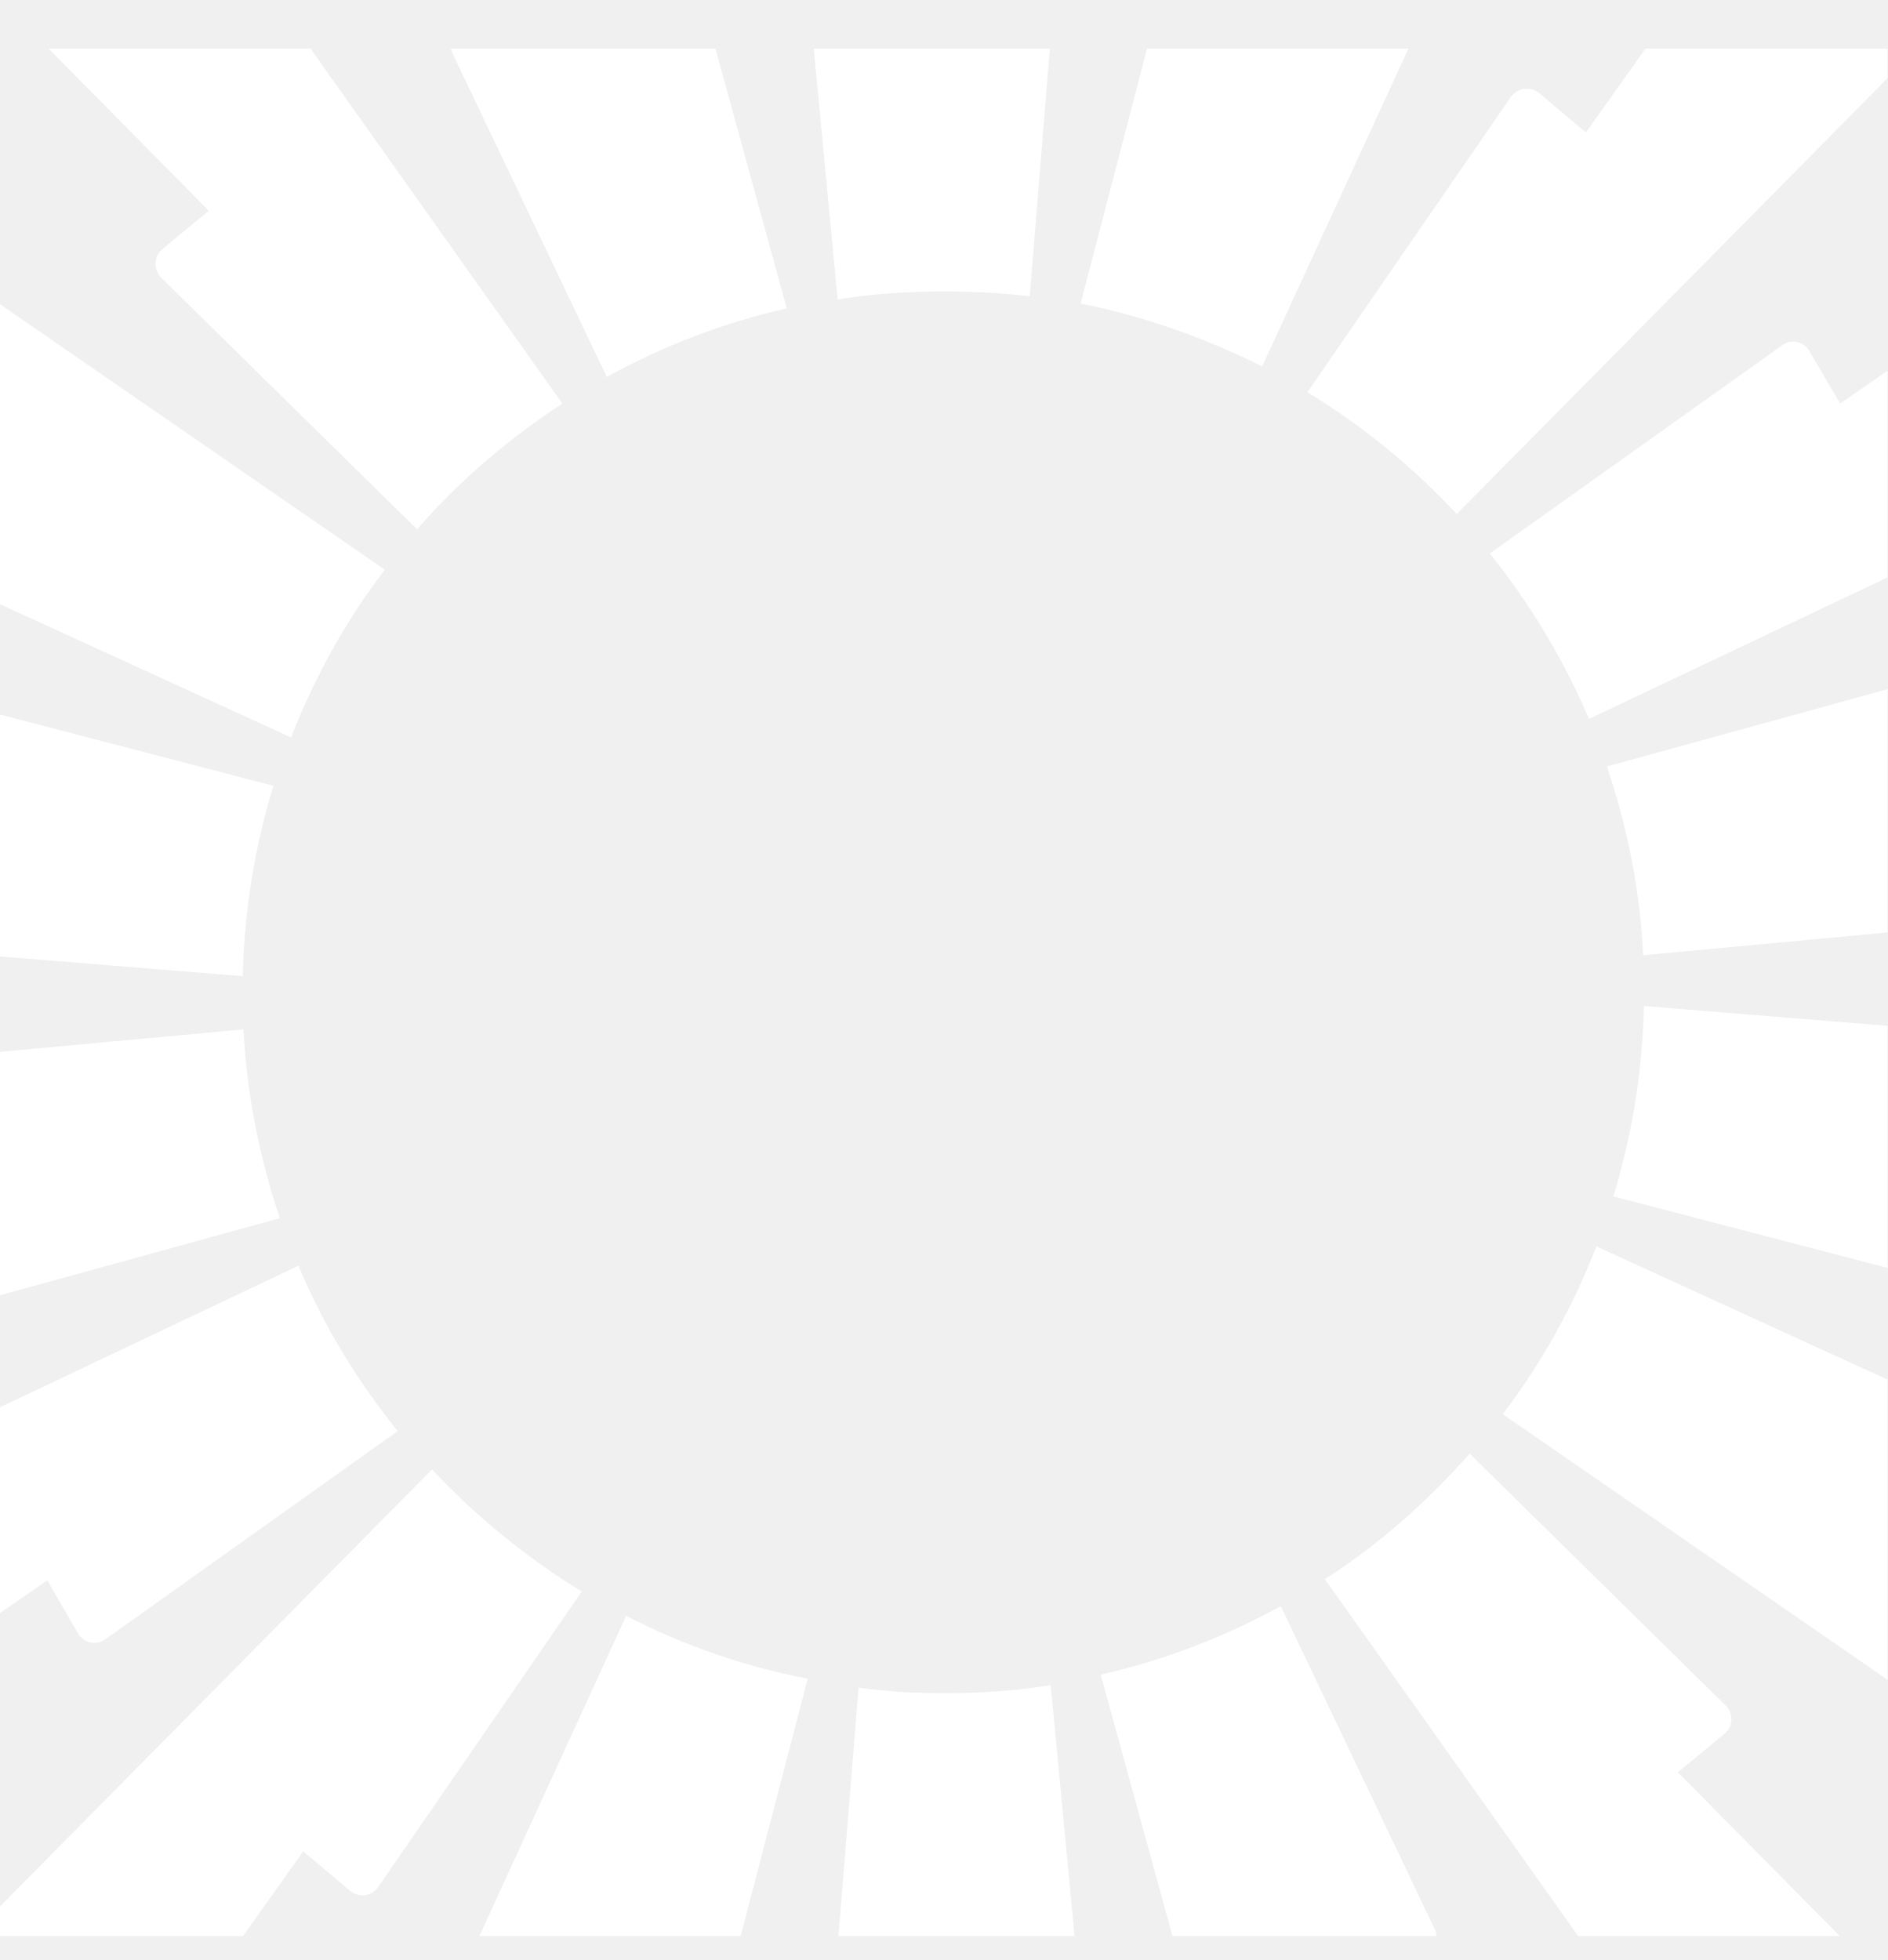
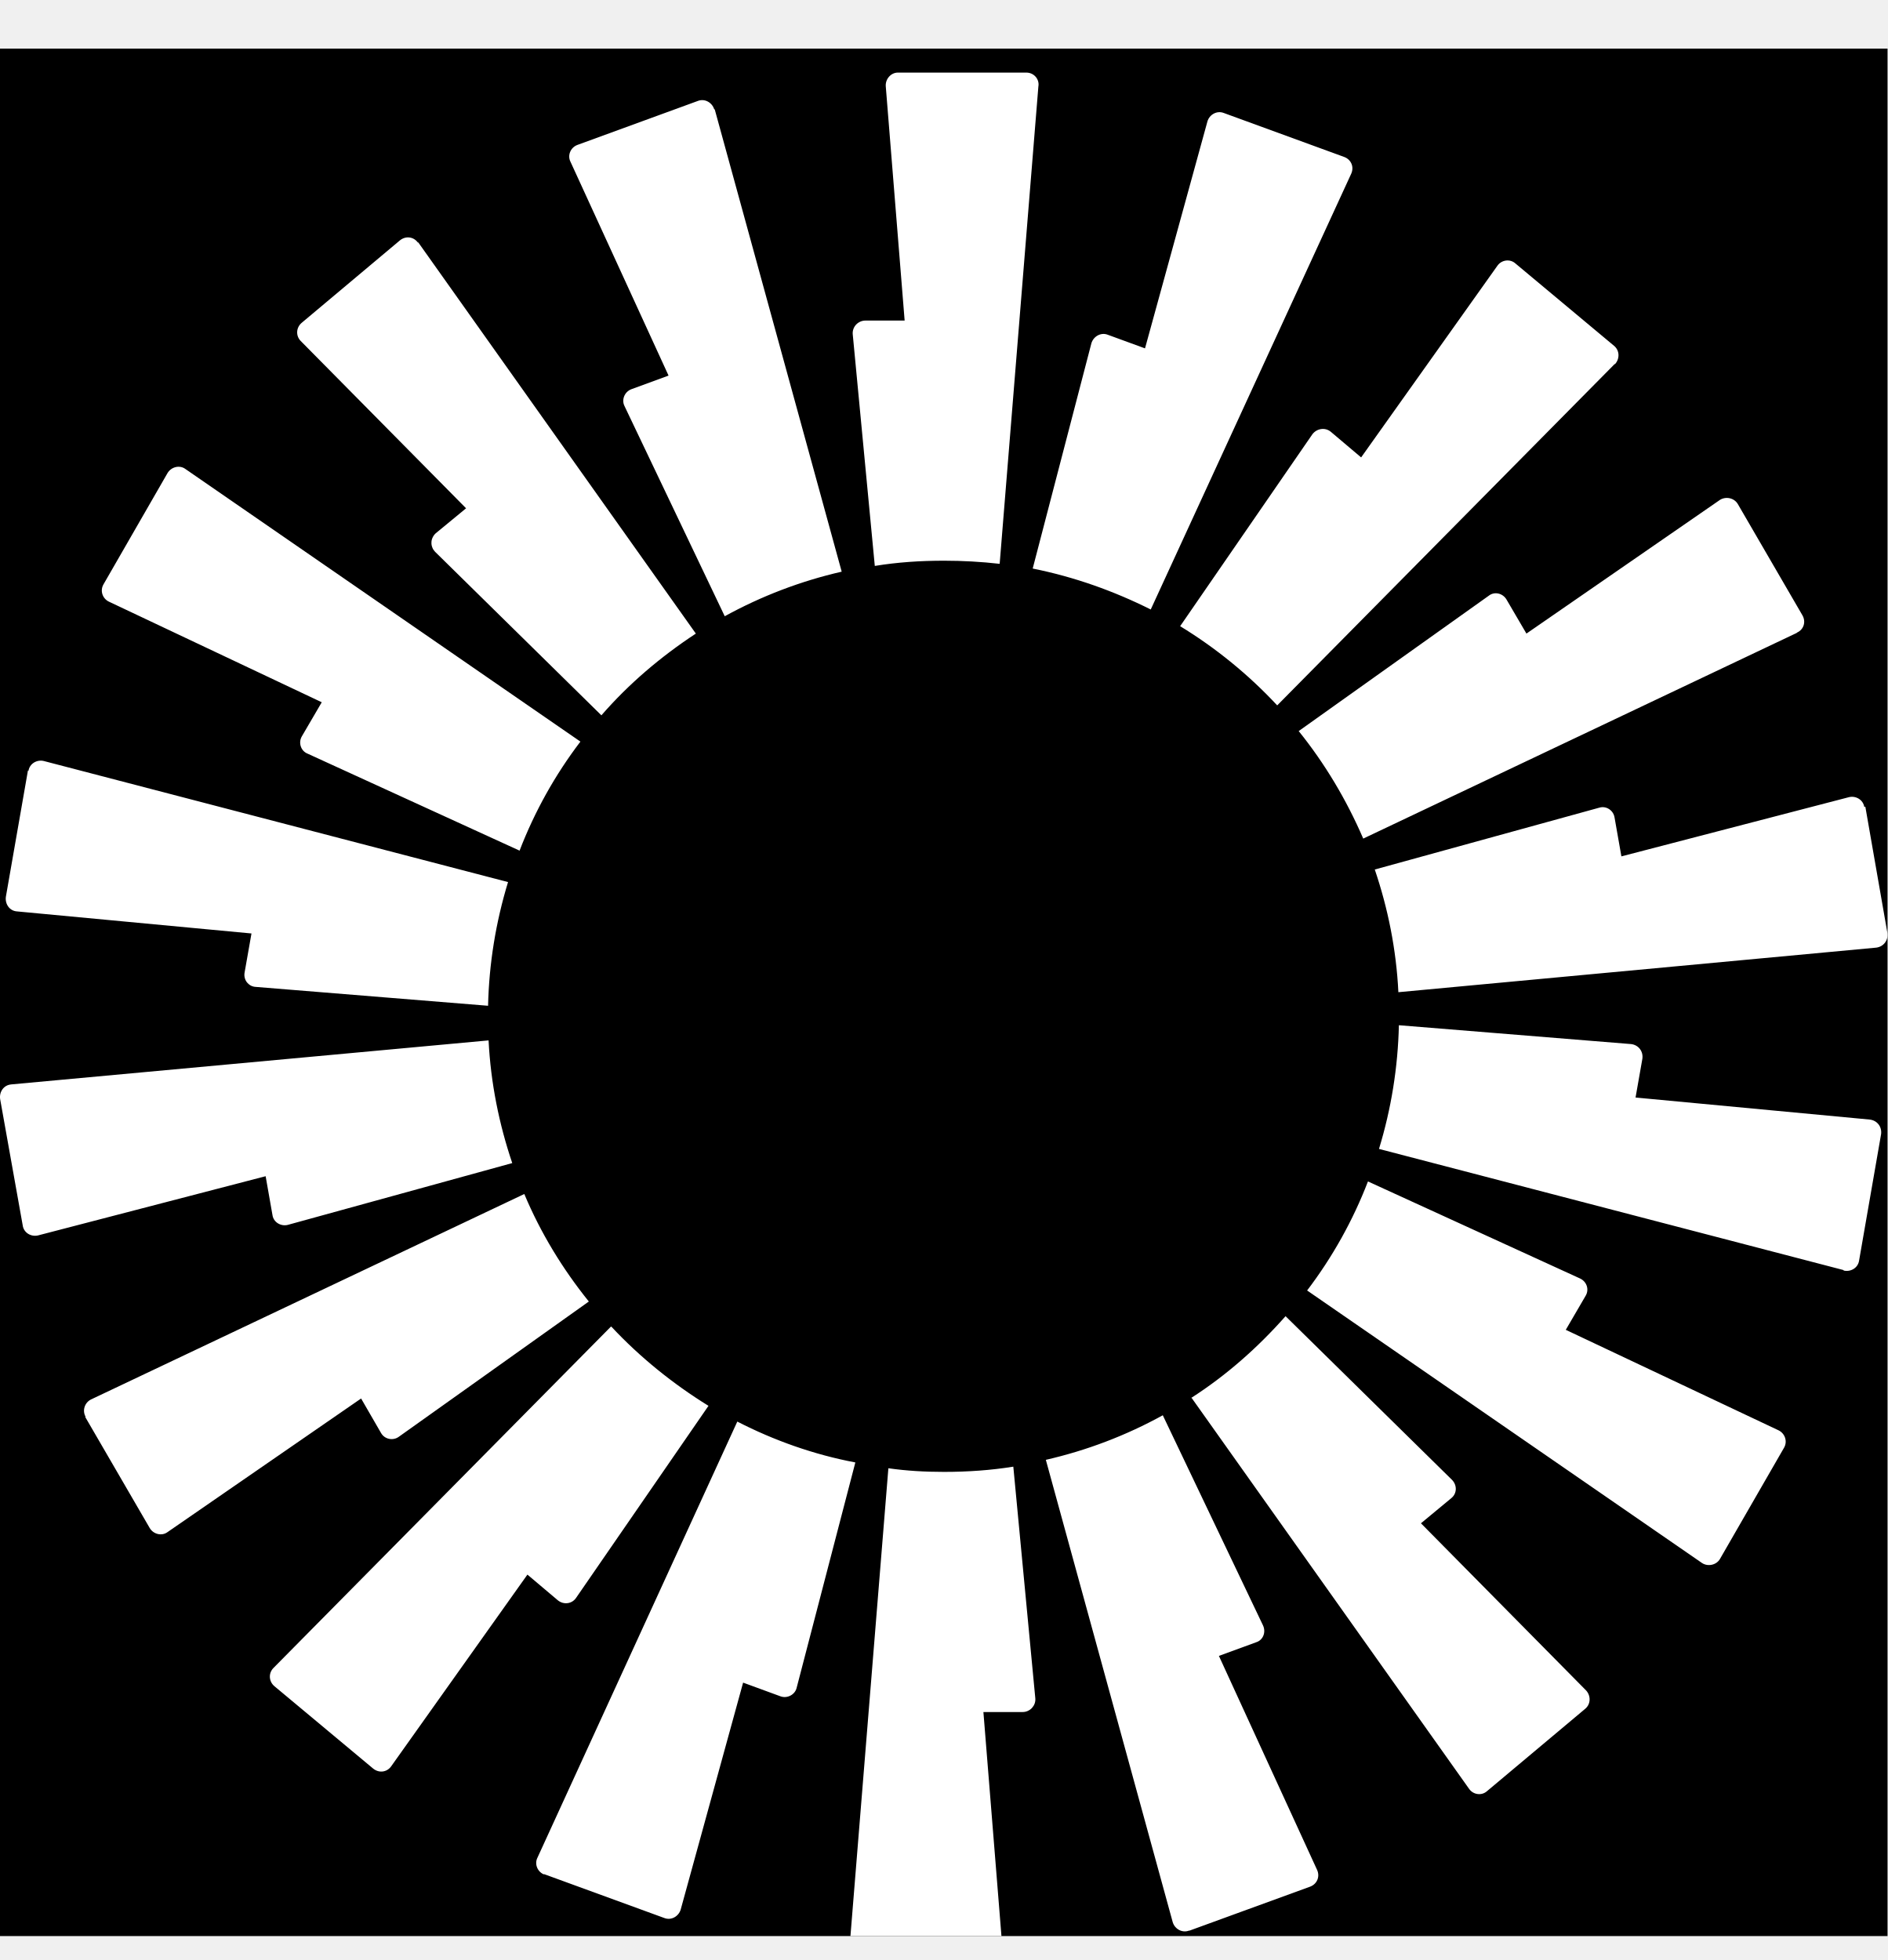
<svg xmlns="http://www.w3.org/2000/svg" width="26" height="27" viewBox="0 0 26 27" fill="none">
  <g clip-path="url(#clip0_122_6810)">
+     <rect width="26" height="26" transform="translate(0 0.669922)" fill="black" />
    <g clip-path="url(#clip1_122_6810)">
      <g clip-path="url(#clip2_122_6810)">
-         <path d="M15.007 -6.052L14.184 4.081C13.793 4.036 13.399 4.014 13.005 4.014C12.505 4.014 12.016 4.048 11.538 4.125L11.071 -0.786C11.068 -0.823 11.073 -0.86 11.085 -0.894C11.097 -0.929 11.116 -0.961 11.141 -0.988C11.166 -1.015 11.197 -1.037 11.23 -1.052C11.264 -1.067 11.301 -1.074 11.338 -1.075H12.171L11.771 -6.041C11.76 -6.197 11.882 -6.33 12.027 -6.33H14.751C14.907 -6.33 15.029 -6.197 15.007 -6.041V-6.052ZM8.136 -5.552C8.091 -5.697 7.935 -5.786 7.791 -5.73L5.234 -4.797C5.089 -4.741 5.022 -4.574 5.089 -4.441L7.168 0.092L6.379 0.381C6.234 0.437 6.168 0.603 6.234 0.737L8.358 5.192C9.136 4.763 9.971 4.445 10.837 4.248L8.147 -5.552H8.136ZM1.865 -2.73L7.746 5.559C7.001 6.048 6.323 6.625 5.745 7.292L2.22 3.825C2.195 3.8 2.175 3.769 2.161 3.735C2.148 3.701 2.142 3.665 2.143 3.629C2.144 3.592 2.152 3.556 2.167 3.523C2.183 3.49 2.204 3.461 2.231 3.436L2.876 2.903L-0.626 -0.641C-0.737 -0.752 -0.726 -0.93 -0.604 -1.03L1.475 -2.774C1.598 -2.874 1.764 -2.852 1.853 -2.73L1.865 -2.73ZM-3.072 2.07C-3.194 1.981 -3.372 2.025 -3.45 2.159L-4.806 4.514C-4.884 4.648 -4.829 4.814 -4.696 4.881L-0.181 7.014L-0.604 7.737C-0.682 7.87 -0.626 8.047 -0.481 8.103L4.011 10.159C4.329 9.331 4.763 8.553 5.3 7.848L-3.072 2.07ZM-6.397 8.47C-6.374 8.314 -6.219 8.225 -6.074 8.259L3.766 10.825C3.506 11.676 3.364 12.558 3.343 13.447L-1.582 13.047C-1.619 13.045 -1.655 13.035 -1.687 13.017C-1.72 12.999 -1.748 12.975 -1.77 12.945C-1.792 12.916 -1.808 12.882 -1.816 12.846C-1.824 12.81 -1.824 12.773 -1.816 12.736L-1.671 11.914L-6.641 11.447C-6.797 11.436 -6.897 11.292 -6.875 11.136L-6.408 8.459L-6.397 8.47ZM-6.763 15.114C-6.919 15.125 -7.019 15.27 -6.997 15.425L-6.519 18.103C-6.497 18.259 -6.341 18.348 -6.196 18.314L-1.371 17.059L-1.226 17.881C-1.204 18.036 -1.049 18.125 -0.904 18.092L3.855 16.781C3.577 15.959 3.399 15.081 3.354 14.181L-6.775 15.114H-6.763ZM-5.184 22.159C-5.262 22.025 -5.207 21.859 -5.073 21.792L4.111 17.436C4.455 18.259 4.922 19.025 5.478 19.714L1.453 22.581C1.331 22.67 1.153 22.636 1.075 22.503L0.652 21.77L-3.45 24.603C-3.573 24.692 -3.751 24.647 -3.828 24.514L-5.196 22.159L-5.184 22.159ZM5.945 20.248L-1.204 27.48C-1.315 27.592 -1.304 27.769 -1.182 27.869L0.908 29.614C1.031 29.714 1.197 29.692 1.286 29.569L4.177 25.503L4.822 26.047C4.944 26.147 5.122 26.125 5.211 25.992L8.013 21.925C7.257 21.458 6.557 20.892 5.956 20.247L5.945 20.248ZM4.533 31.858C4.389 31.803 4.322 31.636 4.389 31.503L8.625 22.259C9.403 22.659 10.248 22.959 11.126 23.125L9.881 27.903C9.848 28.047 9.681 28.136 9.537 28.081L8.747 27.792L7.424 32.603C7.38 32.748 7.224 32.836 7.079 32.781L4.522 31.848L4.533 31.858ZM11.827 23.248L11.004 33.381C10.993 33.536 11.115 33.67 11.26 33.67H13.984C14.14 33.67 14.262 33.536 14.24 33.381L13.839 28.414H14.673C14.71 28.414 14.746 28.406 14.78 28.391C14.814 28.377 14.844 28.355 14.869 28.328C14.895 28.301 14.914 28.269 14.926 28.234C14.938 28.199 14.943 28.162 14.94 28.125L14.473 23.214C13.995 23.292 13.506 23.325 13.006 23.325C12.605 23.325 12.216 23.303 11.827 23.248ZM21.634 -4.186C21.7 -4.33 21.634 -4.486 21.489 -4.541L18.932 -5.474C18.787 -5.53 18.632 -5.441 18.587 -5.297L17.264 -0.486L16.475 -0.774C16.33 -0.83 16.174 -0.741 16.13 -0.597L14.885 4.181C15.774 4.359 16.608 4.659 17.386 5.048L21.634 -4.186ZM27.215 -0.152L20.066 7.081C19.46 6.43 18.768 5.865 18.009 5.403L20.811 1.336C20.9 1.214 21.077 1.181 21.2 1.281L21.845 1.825L24.735 -2.241C24.825 -2.364 25.002 -2.386 25.114 -2.286L27.204 -0.541C27.326 -0.441 27.326 -0.264 27.226 -0.152L27.215 -0.152ZM31.084 5.537C31.229 5.47 31.273 5.303 31.195 5.17L29.828 2.814C29.75 2.681 29.572 2.648 29.45 2.725L25.347 5.559L24.924 4.837C24.846 4.703 24.669 4.659 24.546 4.759L20.521 7.625C21.077 8.314 21.533 9.081 21.889 9.903L31.073 5.548L31.084 5.537ZM32.53 9.226L32.997 11.903C33.019 12.059 32.919 12.192 32.763 12.214L22.634 13.159C22.59 12.248 22.412 11.381 22.134 10.559L26.893 9.248C27.037 9.203 27.193 9.303 27.215 9.459L27.36 10.281L32.185 9.026C32.33 8.992 32.485 9.081 32.508 9.237L32.53 9.226ZM32.074 19.059C32.218 19.092 32.374 19.003 32.397 18.848L32.863 16.17C32.885 16.014 32.785 15.881 32.63 15.859L27.66 15.392L27.804 14.57C27.826 14.414 27.726 14.281 27.571 14.259L22.645 13.859C22.625 14.748 22.483 15.63 22.223 16.481L32.063 19.047L32.074 19.059ZM29.45 25.17C29.372 25.303 29.194 25.336 29.072 25.259L20.699 19.481C21.236 18.775 21.67 17.997 21.989 17.17L26.481 19.225C26.626 19.292 26.681 19.459 26.603 19.592L26.181 20.314L30.695 22.447C30.828 22.514 30.884 22.681 30.806 22.814L29.45 25.17ZM18.253 21.759L24.135 30.047C24.224 30.169 24.402 30.192 24.513 30.092L26.592 28.347C26.715 28.247 26.715 28.07 26.614 27.958L23.112 24.414L23.757 23.881C23.879 23.781 23.879 23.603 23.768 23.492L20.244 20.025C19.654 20.692 18.987 21.281 18.242 21.759H18.253ZM18.198 33.047C18.053 33.103 17.898 33.014 17.853 32.87L15.162 23.07C16.029 22.872 16.863 22.554 17.642 22.125L19.765 26.581C19.832 26.725 19.765 26.892 19.621 26.936L18.831 27.225L20.911 31.758C20.977 31.903 20.911 32.058 20.766 32.114L18.209 33.047H18.198Z" fill="white" />
+         <path d="M14.304 1.181L13.77 7.767C13.515 7.738 13.259 7.724 13.004 7.724C12.678 7.724 12.36 7.745 12.05 7.796L11.746 4.604C11.744 4.58 11.747 4.556 11.755 4.533C11.763 4.511 11.775 4.49 11.792 4.472C11.808 4.455 11.828 4.441 11.85 4.431C11.872 4.421 11.896 4.416 11.919 4.416H12.461L12.201 1.188C12.194 1.087 12.274 1 12.367 1H14.138C14.239 1 14.319 1.087 14.304 1.188V1.181ZM9.838 1.506C9.809 1.412 9.708 1.354 9.614 1.39L7.952 1.997C7.858 2.033 7.814 2.141 7.858 2.228L9.209 5.174L8.696 5.362C8.602 5.398 8.559 5.507 8.602 5.593L9.983 8.489C10.489 8.211 11.031 8.004 11.594 7.875L9.845 1.506H9.838ZM5.762 3.34L9.585 8.728C9.101 9.046 8.66 9.421 8.284 9.854L5.993 7.601C5.977 7.584 5.963 7.564 5.955 7.542C5.946 7.52 5.942 7.497 5.943 7.473C5.943 7.449 5.949 7.426 5.959 7.405C5.969 7.383 5.983 7.364 6 7.348L6.42 7.002L4.143 4.698C4.071 4.626 4.078 4.51 4.158 4.445L5.509 3.311C5.589 3.246 5.697 3.261 5.755 3.34L5.762 3.34ZM2.553 6.46C2.474 6.402 2.358 6.431 2.307 6.518L1.426 8.049C1.375 8.136 1.411 8.244 1.498 8.287L4.432 9.674L4.158 10.143C4.107 10.23 4.143 10.345 4.237 10.382L7.157 11.718C7.364 11.18 7.646 10.674 7.995 10.216L2.553 6.46ZM0.392 10.62C0.407 10.519 0.508 10.461 0.602 10.483L6.998 12.151C6.829 12.704 6.736 13.277 6.723 13.855L3.522 13.595C3.498 13.594 3.474 13.587 3.453 13.576C3.432 13.564 3.414 13.548 3.399 13.529C3.385 13.51 3.375 13.488 3.37 13.464C3.365 13.441 3.365 13.417 3.37 13.393L3.464 12.859L0.233 12.555C0.132 12.548 0.067 12.454 0.081 12.353L0.385 10.613L0.392 10.62ZM0.154 14.939C0.053 14.946 -0.013 15.04 0.002 15.141L0.313 16.881C0.327 16.983 0.428 17.04 0.522 17.019L3.659 16.203L3.753 16.737C3.767 16.838 3.868 16.896 3.962 16.874L7.056 16.022C6.875 15.488 6.759 14.917 6.73 14.332L0.147 14.939H0.154ZM1.18 19.518C1.13 19.431 1.166 19.323 1.252 19.279L7.222 16.448C7.446 16.983 7.75 17.481 8.111 17.929L5.494 19.792C5.415 19.85 5.299 19.828 5.249 19.741L4.974 19.265L2.307 21.106C2.228 21.164 2.112 21.135 2.062 21.049L1.173 19.518L1.18 19.518ZM8.414 18.276L3.767 22.977C3.695 23.049 3.702 23.165 3.782 23.23L5.14 24.363C5.22 24.428 5.328 24.414 5.386 24.335L7.265 21.691L7.684 22.045C7.764 22.11 7.88 22.096 7.937 22.009L9.759 19.366C9.267 19.062 8.812 18.694 8.421 18.275L8.414 18.276ZM7.497 25.823C7.403 25.787 7.359 25.678 7.403 25.591L10.156 19.583C10.662 19.843 11.211 20.038 11.782 20.146L10.973 23.252C10.951 23.345 10.843 23.403 10.749 23.367L10.236 23.179L9.376 26.306C9.347 26.4 9.246 26.458 9.152 26.422L7.489 25.815L7.497 25.823ZM12.237 20.226L11.703 26.812C11.695 26.913 11.775 27 11.869 27H13.64C13.741 27 13.82 26.913 13.806 26.812L13.546 23.584H14.088C14.112 23.584 14.135 23.579 14.157 23.569C14.179 23.559 14.199 23.545 14.215 23.528C14.231 23.51 14.244 23.489 14.252 23.467C14.26 23.444 14.263 23.42 14.261 23.396L13.958 20.204C13.647 20.254 13.329 20.276 13.004 20.276C12.743 20.276 12.49 20.262 12.237 20.226ZM18.612 2.394C18.655 2.3 18.612 2.199 18.518 2.163L16.856 1.556C16.762 1.52 16.66 1.578 16.632 1.672L15.772 4.799L15.258 4.611C15.165 4.575 15.063 4.633 15.034 4.727L14.225 7.832C14.803 7.948 15.345 8.143 15.851 8.396L18.612 2.394ZM22.24 5.016L17.593 9.717C17.199 9.294 16.749 8.927 16.256 8.626L18.077 5.983C18.135 5.904 18.25 5.882 18.33 5.947L18.749 6.301L20.628 3.658C20.686 3.578 20.802 3.564 20.874 3.629L22.232 4.763C22.312 4.828 22.312 4.943 22.247 5.015L22.24 5.016ZM24.755 8.713C24.849 8.67 24.878 8.562 24.827 8.475L23.938 6.944C23.887 6.857 23.772 6.836 23.692 6.886L21.026 8.728L20.751 8.258C20.7 8.172 20.585 8.143 20.505 8.208L17.889 10.071C18.25 10.519 18.547 11.017 18.778 11.552L24.747 8.72L24.755 8.713ZM25.694 11.111L25.998 12.852C26.012 12.953 25.947 13.04 25.846 13.054L19.262 13.668C19.233 13.076 19.118 12.512 18.937 11.978L22.03 11.126C22.124 11.097 22.225 11.162 22.24 11.263L22.334 11.797L25.47 10.981C25.564 10.959 25.665 11.017 25.68 11.118L25.694 11.111ZM25.398 17.503C25.492 17.524 25.593 17.467 25.608 17.366L25.911 15.625C25.925 15.524 25.86 15.437 25.759 15.423L22.529 15.119L22.623 14.585C22.637 14.484 22.572 14.397 22.471 14.383L19.269 14.123C19.256 14.701 19.164 15.274 18.995 15.827L25.391 17.495L25.398 17.503ZM23.692 21.475C23.642 21.561 23.526 21.583 23.447 21.533L18.005 17.777C18.354 17.318 18.636 16.813 18.843 16.275L21.763 17.611C21.857 17.654 21.893 17.763 21.842 17.849L21.568 18.319L24.502 19.705C24.588 19.749 24.625 19.857 24.574 19.944L23.692 21.475ZM16.415 19.258L20.238 24.645C20.296 24.725 20.411 24.739 20.483 24.674L21.835 23.54C21.914 23.475 21.914 23.36 21.849 23.288L19.573 20.984L19.992 20.637C20.072 20.572 20.072 20.456 19.999 20.384L17.708 18.131C17.325 18.564 16.892 18.947 16.407 19.258H16.415ZM16.378 26.595C16.285 26.631 16.183 26.574 16.154 26.48L14.406 20.11C14.969 19.981 15.511 19.775 16.017 19.496L17.398 22.392C17.441 22.486 17.398 22.594 17.303 22.623L16.79 22.811L18.142 25.758C18.185 25.851 18.142 25.953 18.048 25.989L16.386 26.595H16.378Z" fill="white" />
      </g>
    </g>
  </g>
  <defs>
    <clipPath id="clip0_122_6810">
      <rect width="26" height="26" fill="white" transform="translate(0 0.669922)" />
    </clipPath>
    <clipPath id="clip1_122_6810">
      <rect width="26" height="26" fill="white" transform="translate(0 0.669922)" />
    </clipPath>
    <clipPath id="clip2_122_6810">
-       <rect width="40" height="40" fill="white" transform="translate(-7 -6.33008)" />
+       <rect width="26" height="26" fill="white" transform="translate(0 1)" />
    </clipPath>
  </defs>
</svg>
